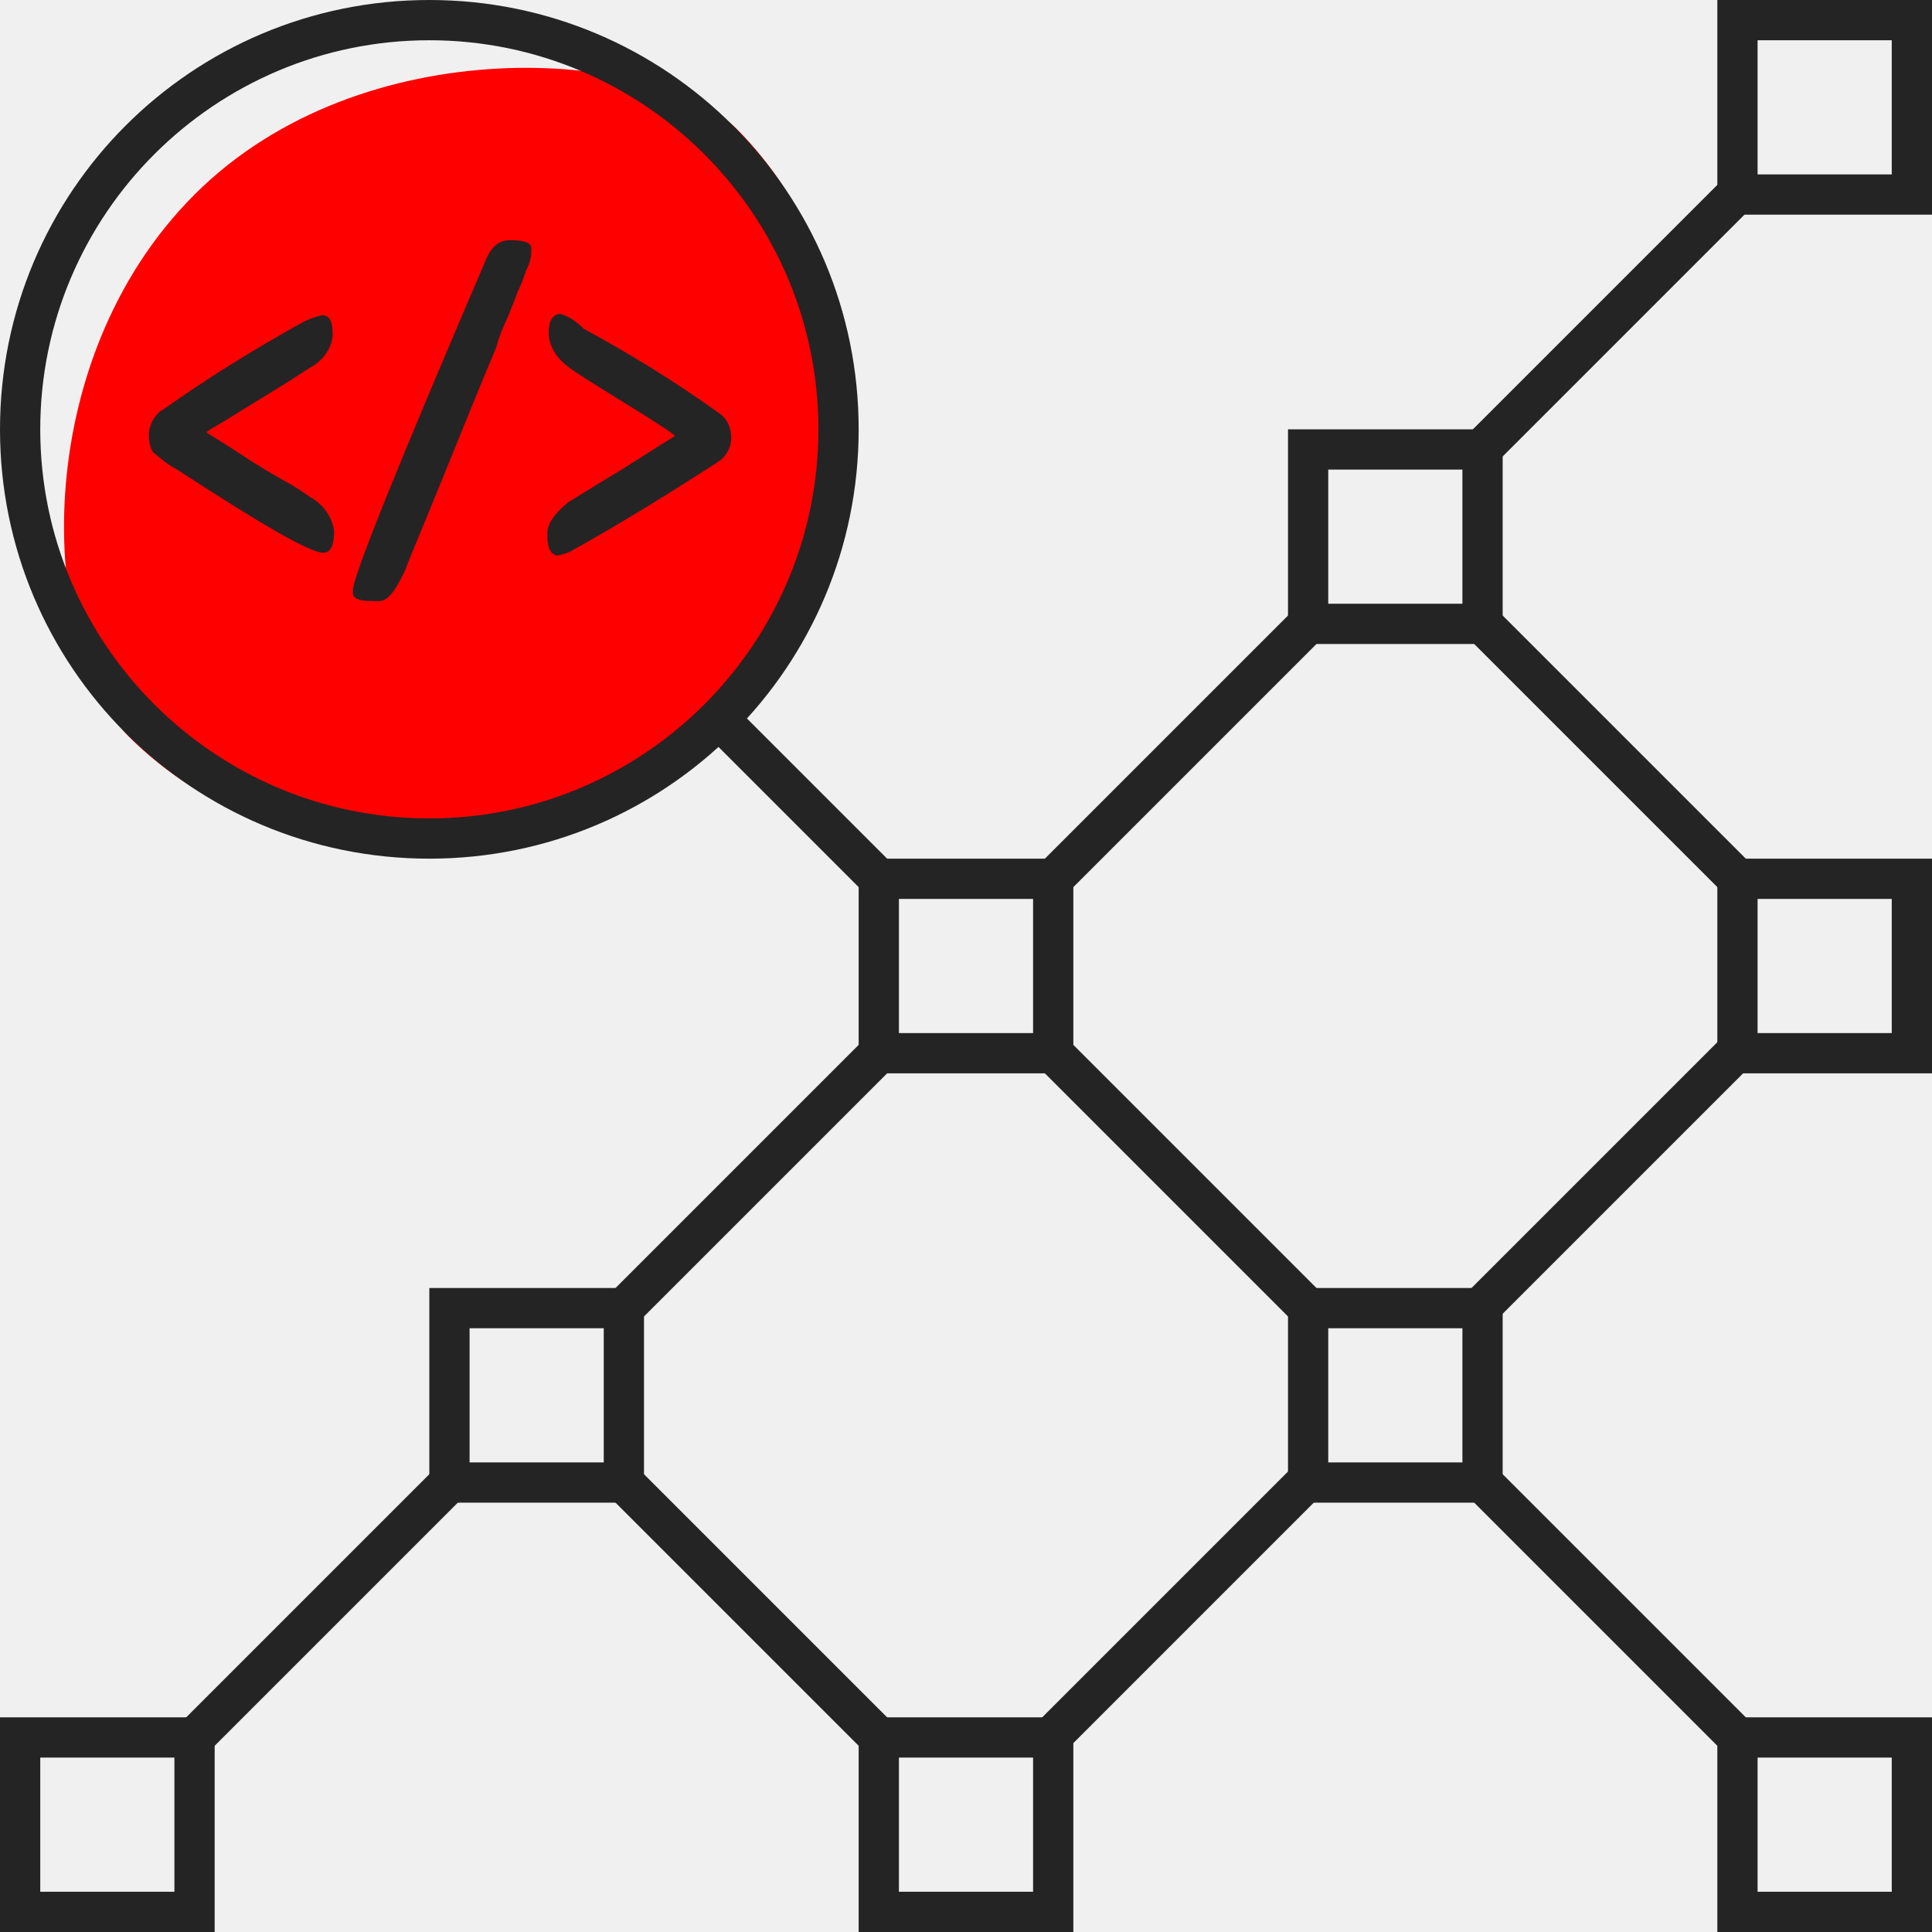
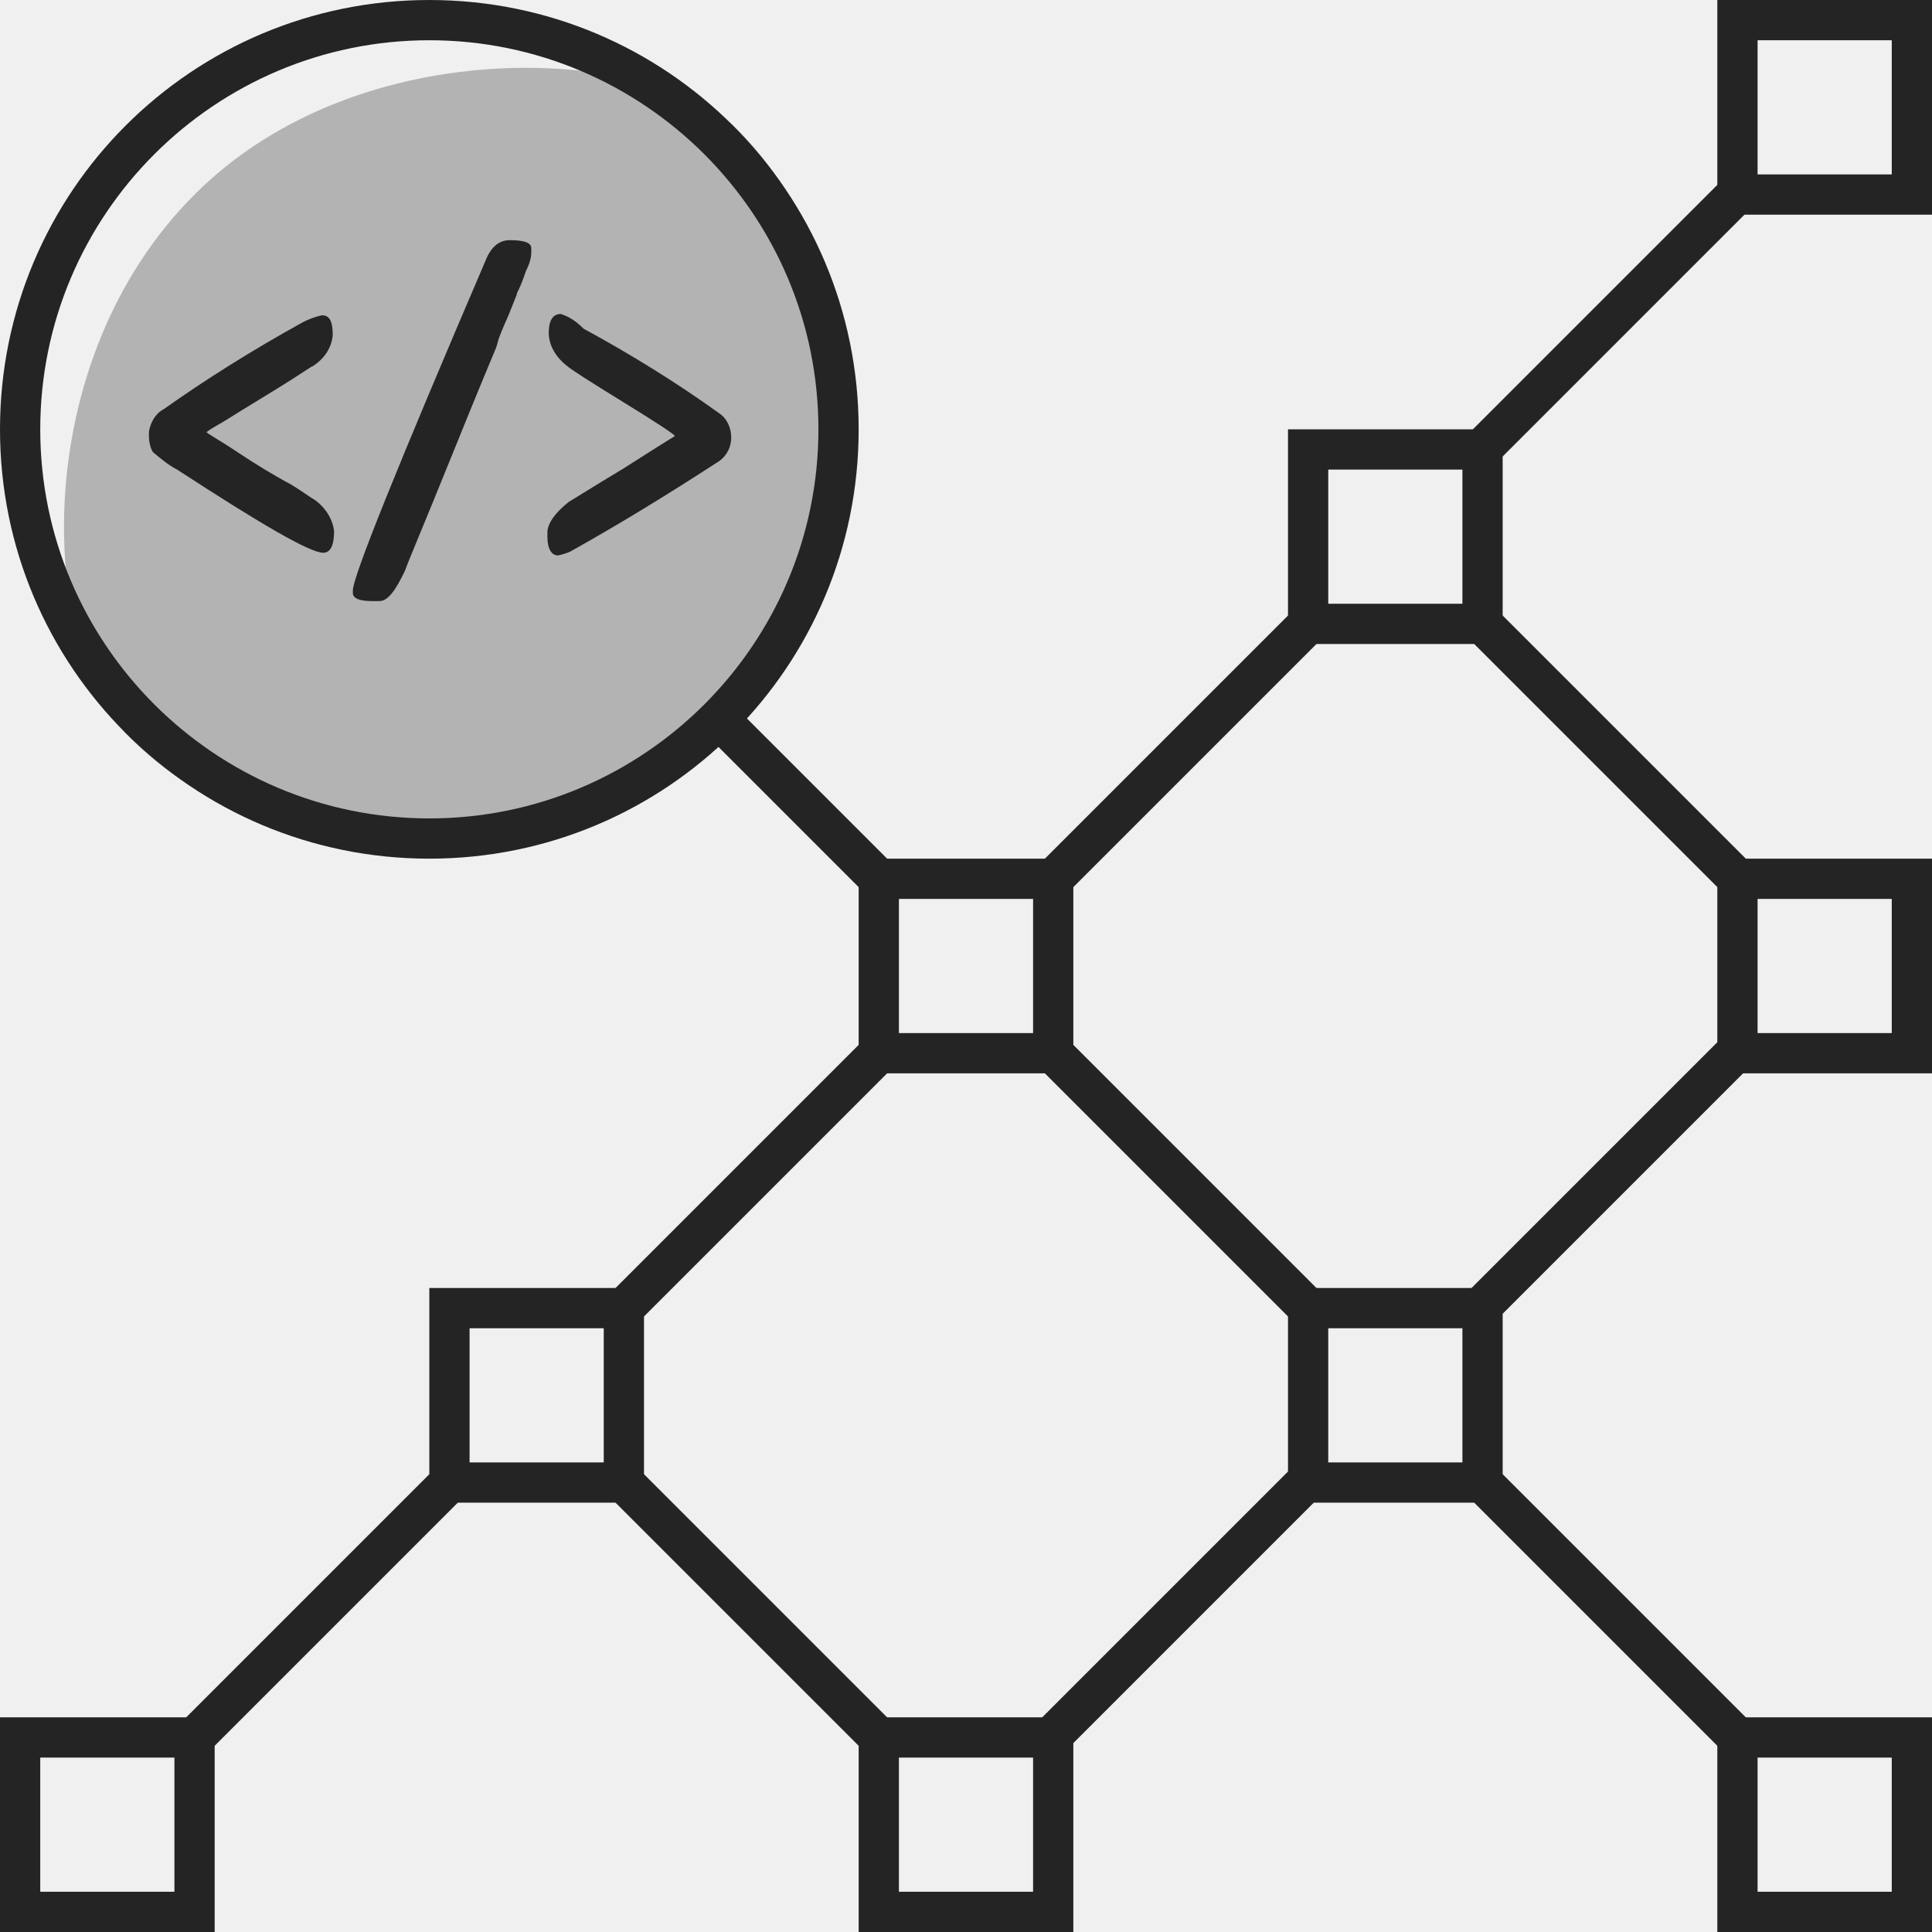
<svg xmlns="http://www.w3.org/2000/svg" version="1.1" id="Layer_1" x="0px" y="0px" viewBox="0 0 144 144" style="enable-background:new 0 0 144 144;" xml:space="preserve">
  <defs id="defs65" />
  <style type="text/css" id="style2">
	.st0{fill:#242424;}
	.st1{fill:#7ED257;}
	.st2{fill:none;stroke:#242424;stroke-width:3;stroke-miterlimit:10;}
	.st3{fill:#FFFFFF;}
</style>
  <path class="st0" d="M13,131v10H3v-10H13 M16,128H0v16h16V128z" id="path6" />
  <path class="st0" d="M77,131v10H67v-10H77 M80,128H64v16h16V128z" id="path8" />
  <path class="st0" d="M141,131v10h-10v-10H141 M144,128h-16v16h16V128z" id="path10" />
  <path class="st0" d="M45,99v10H35V99H45 M48,96H32v16h16V96z" id="path12" />
  <path class="st0" d="M109,99v10H99V99H109 M112,96H96v16h16V96z" id="path14" />
  <path class="st0" d="M77,67v10H67V67H77 M80,64H64v16h16V64z" id="path16" />
-   <path class="st1" d="M54.5,54.5C42,67,20.7,66,9.6,54.9C2.9,48.1,2,27,14.5,14.5S48.8,3.6,54.9,9.6C66,20.7,67,42,54.5,54.5z" id="path18" style="fill:#ff0000" />
+   <path class="st1" d="M54.5,54.5C42,67,20.7,66,9.6,54.9C2.9,48.1,2,27,14.5,14.5S48.8,3.6,54.9,9.6C66,20.7,67,42,54.5,54.5z" id="path18" style="fill:#b3b3b3" />
  <path class="st0" d="M141,67v10h-10V67H141 M144,64h-16v16h16V64z" id="path20" />
  <path class="st0" d="M109,35v10H99V35H109 M112,32H96v16h16V32z" id="path22" />
  <path class="st0" d="M141,3v10h-10V3H141 M144,0h-16v16h16V0z" id="path24" />
  <path class="st0" d="M32,3c16,0,29,13,29,29S48,61,32,61S3,48,3,32C3,16,16,3,32,3 M32,0C14.3,0,0,14.3,0,32s14.3,32,32,32  s32-14.3,32-32S49.7,0,32,0z" id="path26" />
  <line class="st2" x1="13.5" y1="130.5" x2="34.5" y2="109.5" id="line28" />
  <line class="st2" x1="45.5" y1="98.5" x2="66.5" y2="77.5" id="line30" />
  <line class="st2" x1="77.5" y1="66.5" x2="98.5" y2="45.5" id="line32" />
  <line class="st2" x1="109.1" y1="34.8" x2="130.1" y2="13.8" id="line34" />
  <line class="st2" x1="77.4" y1="130.4" x2="98.4" y2="109.4" id="line36" />
  <line class="st2" x1="109.4" y1="98.4" x2="130.4" y2="77.4" id="line38" />
  <line class="st2" x1="130.5" y1="130.5" x2="109.5" y2="109.5" id="line40" />
  <line class="st2" x1="66.5" y1="130.5" x2="45.5" y2="109.5" id="line42" />
  <line class="st2" x1="98.5" y1="98.5" x2="77.5" y2="77.5" id="line44" />
  <line class="st2" x1="130.5" y1="66.5" x2="109.5" y2="45.5" id="line46" />
  <line class="st2" x1="66.5" y1="66.5" x2="54.5" y2="54.5" id="line48" />
  <path class="st3" d="M23.4,39.4c-3.2-1.7-6.3-3.5-9.2-5.6c-0.5-0.3-1-0.7-1.5-1c0-0.1,0-0.2,0-0.3v-0.3c0,0,0.1-0.2,0.4-0.4  c3-2.1,6.4-4.2,10.1-6.3c-0.2,0.3-0.5,0.5-0.7,0.7c-0.2,0.1-1.1,0.7-2.6,1.7c-1.7,1.1-3,1.9-3.8,2.4c-1.6,1-2,1.2-2,2.1  c0,0.9,0,0.9,3,2.7c1.6,1,2.7,1.7,3.6,2.2c0.6,0.3,1.2,0.7,1.8,1.1C22.8,38.6,23.1,39,23.4,39.4z" id="path50" />
  <path class="st0" d="M24,23.5c-0.5,0.1-1,0.3-1.4,0.5c-3.8,2.1-7.3,4.3-10.4,6.5c-0.6,0.3-1,1-1.1,1.7v0.3c0,0.4,0.1,0.9,0.3,1.2  c0.6,0.5,1.2,1,1.8,1.3c6.3,4.1,9.9,6.2,10.9,6.2c0.5,0,0.8-0.5,0.8-1.6c-0.1-1-0.8-2-1.7-2.5c-0.6-0.4-1.3-0.9-1.9-1.2  c-0.9-0.5-2.1-1.2-3.6-2.2c-1.5-1-2.3-1.4-2.3-1.5c0.4-0.3,0.8-0.5,1.3-0.8c0.8-0.5,2.1-1.3,3.9-2.4c1.8-1.1,2.6-1.7,2.7-1.7  c0.8-0.5,1.4-1.3,1.5-2.3C24.8,24,24.6,23.5,24,23.5L24,23.5z" id="path52" />
  <path class="st3" d="M28,43.3c0.6-1.8,2.8-7.4,9.6-23.3c0.1-0.2,0.2-0.3,0.3-0.5l0,0c-0.3,0.7-0.5,1.2-0.6,1.5  c-0.1,0.2-0.1,0.3-0.1,0.4l-0.6,1.5c-0.4,1-0.7,1.7-0.9,2.1c-0.1,0.3-0.2,0.5-0.2,0.5l0-0.1c-0.1,0.1-0.3,0.7-3.2,7.9  c-2.6,6.4-3.3,8.2-3.5,8.6C28.6,42.4,28.3,42.8,28,43.3z" id="path54" />
  <path class="st0" d="M38,17.9c-0.8,0-1.4,0.5-1.8,1.5C29.6,34.8,26.3,43,26.3,44v0.2c0,0.4,0.5,0.6,1.4,0.6h0.6  c0.6,0,1.2-0.8,1.9-2.3c0.2-0.6,1.4-3.4,3.5-8.6c2.1-5.2,3.2-7.8,3.2-7.8c0,0,0.1-0.2,0.2-0.6c0.1-0.4,0.4-1.1,0.8-2l0.6-1.5  c0-0.1,0.1-0.3,0.2-0.5c0.1-0.2,0.3-0.7,0.5-1.3c0.2-0.4,0.4-0.9,0.4-1.4v-0.3C39.6,18.1,39.1,17.9,38,17.9L38,17.9z" id="path56" />
  <path class="st3" d="M42.5,39.2c0.2-0.3,0.5-0.5,0.8-0.7c0.1-0.1,0.7-0.5,3.9-2.4c4.5-2.7,4.5-2.7,4.5-3.6c0-0.9,0-0.9-4.5-3.7  c-3.3-2.1-3.9-2.5-4-2.6c-0.2-0.2-0.4-0.4-0.6-0.6l0.1,0.1c3.4,1.9,6.8,4,9.9,6.2c0.2,0.1,0.3,0.4,0.3,0.6c0,0.2,0,0.4-0.4,0.6  C49.1,35.3,45.8,37.4,42.5,39.2z" id="path58" />
  <path class="st0" d="M41.8,23.4c-0.6,0-0.9,0.5-0.9,1.4c0,1,0.6,1.9,1.4,2.5c0.2,0.2,1.6,1.1,4.2,2.7c2.6,1.6,3.8,2.4,3.8,2.5  c0,0-1.3,0.8-3.8,2.4c-2.5,1.5-3.9,2.4-4.1,2.5c-1,0.8-1.6,1.6-1.6,2.3v0.3c0,0.9,0.3,1.4,0.8,1.4c0.4-0.1,0.8-0.2,1.1-0.4  c3.4-1.9,7-4.1,10.7-6.5c0.7-0.4,1.1-1.1,1.1-1.9c0-0.7-0.3-1.4-0.9-1.8c-3.2-2.3-6.6-4.4-10.1-6.3C42.9,23.9,42.4,23.6,41.8,23.4z" id="path60" />
</svg>
